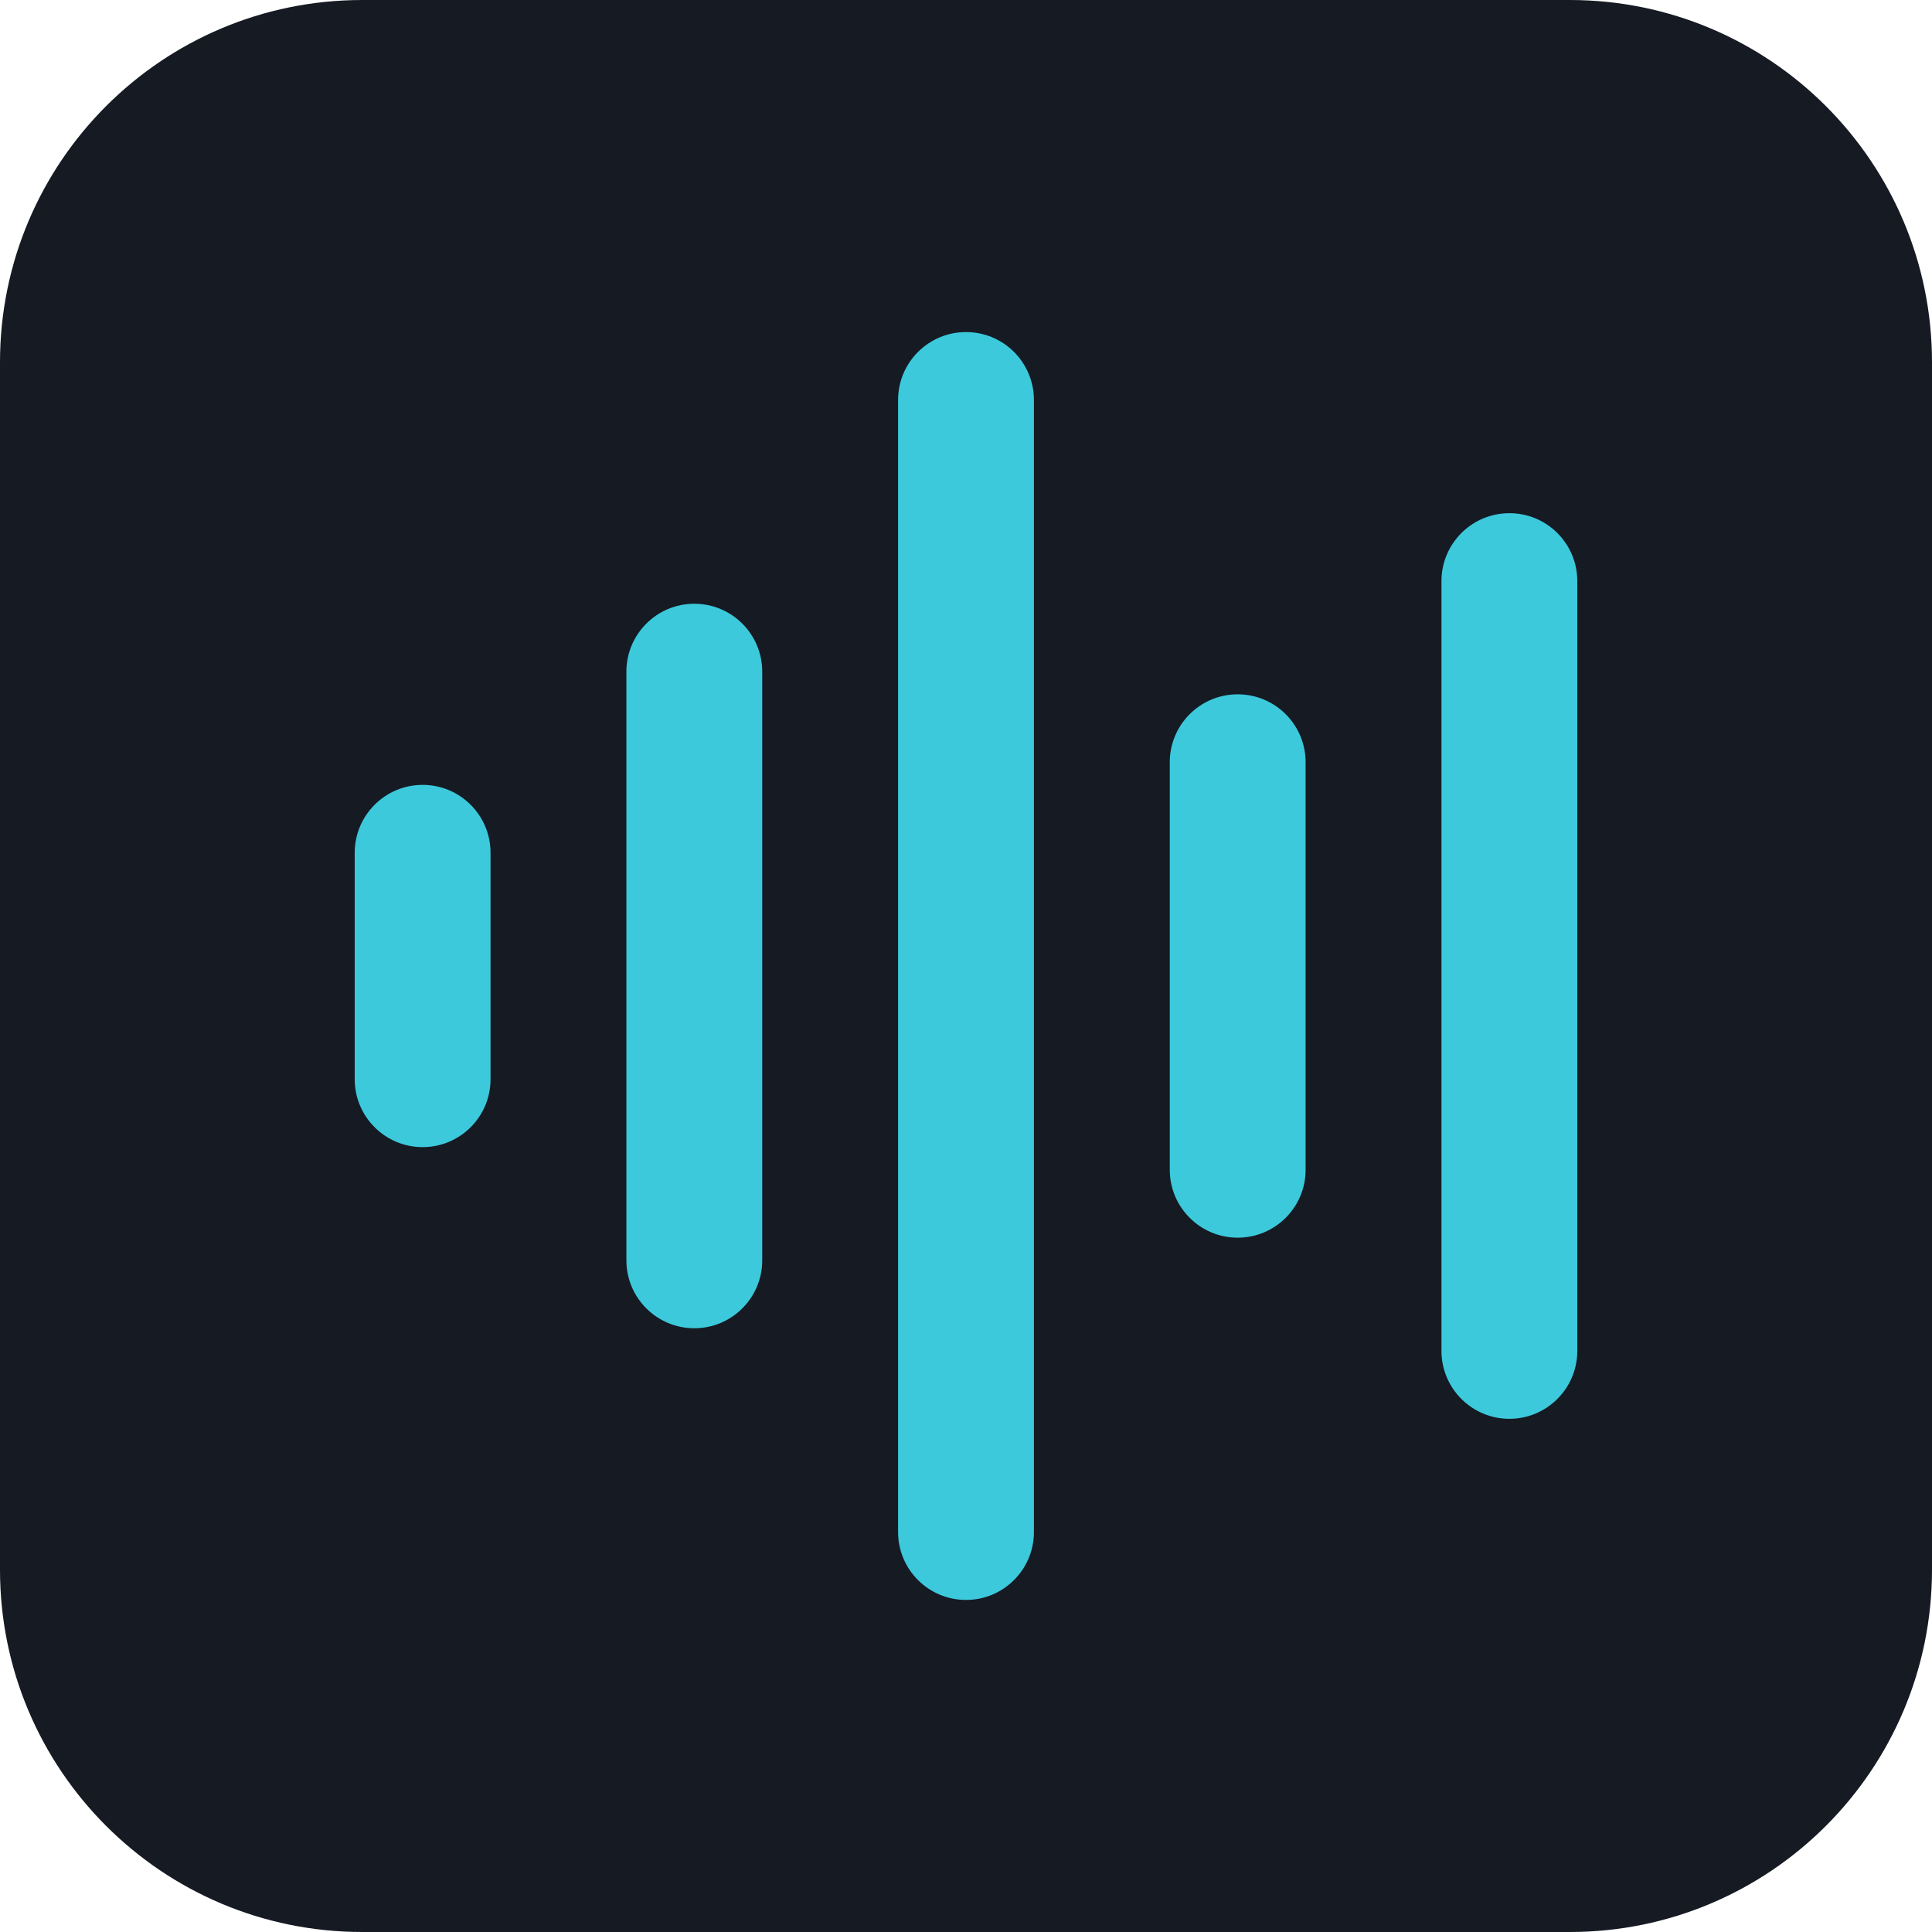
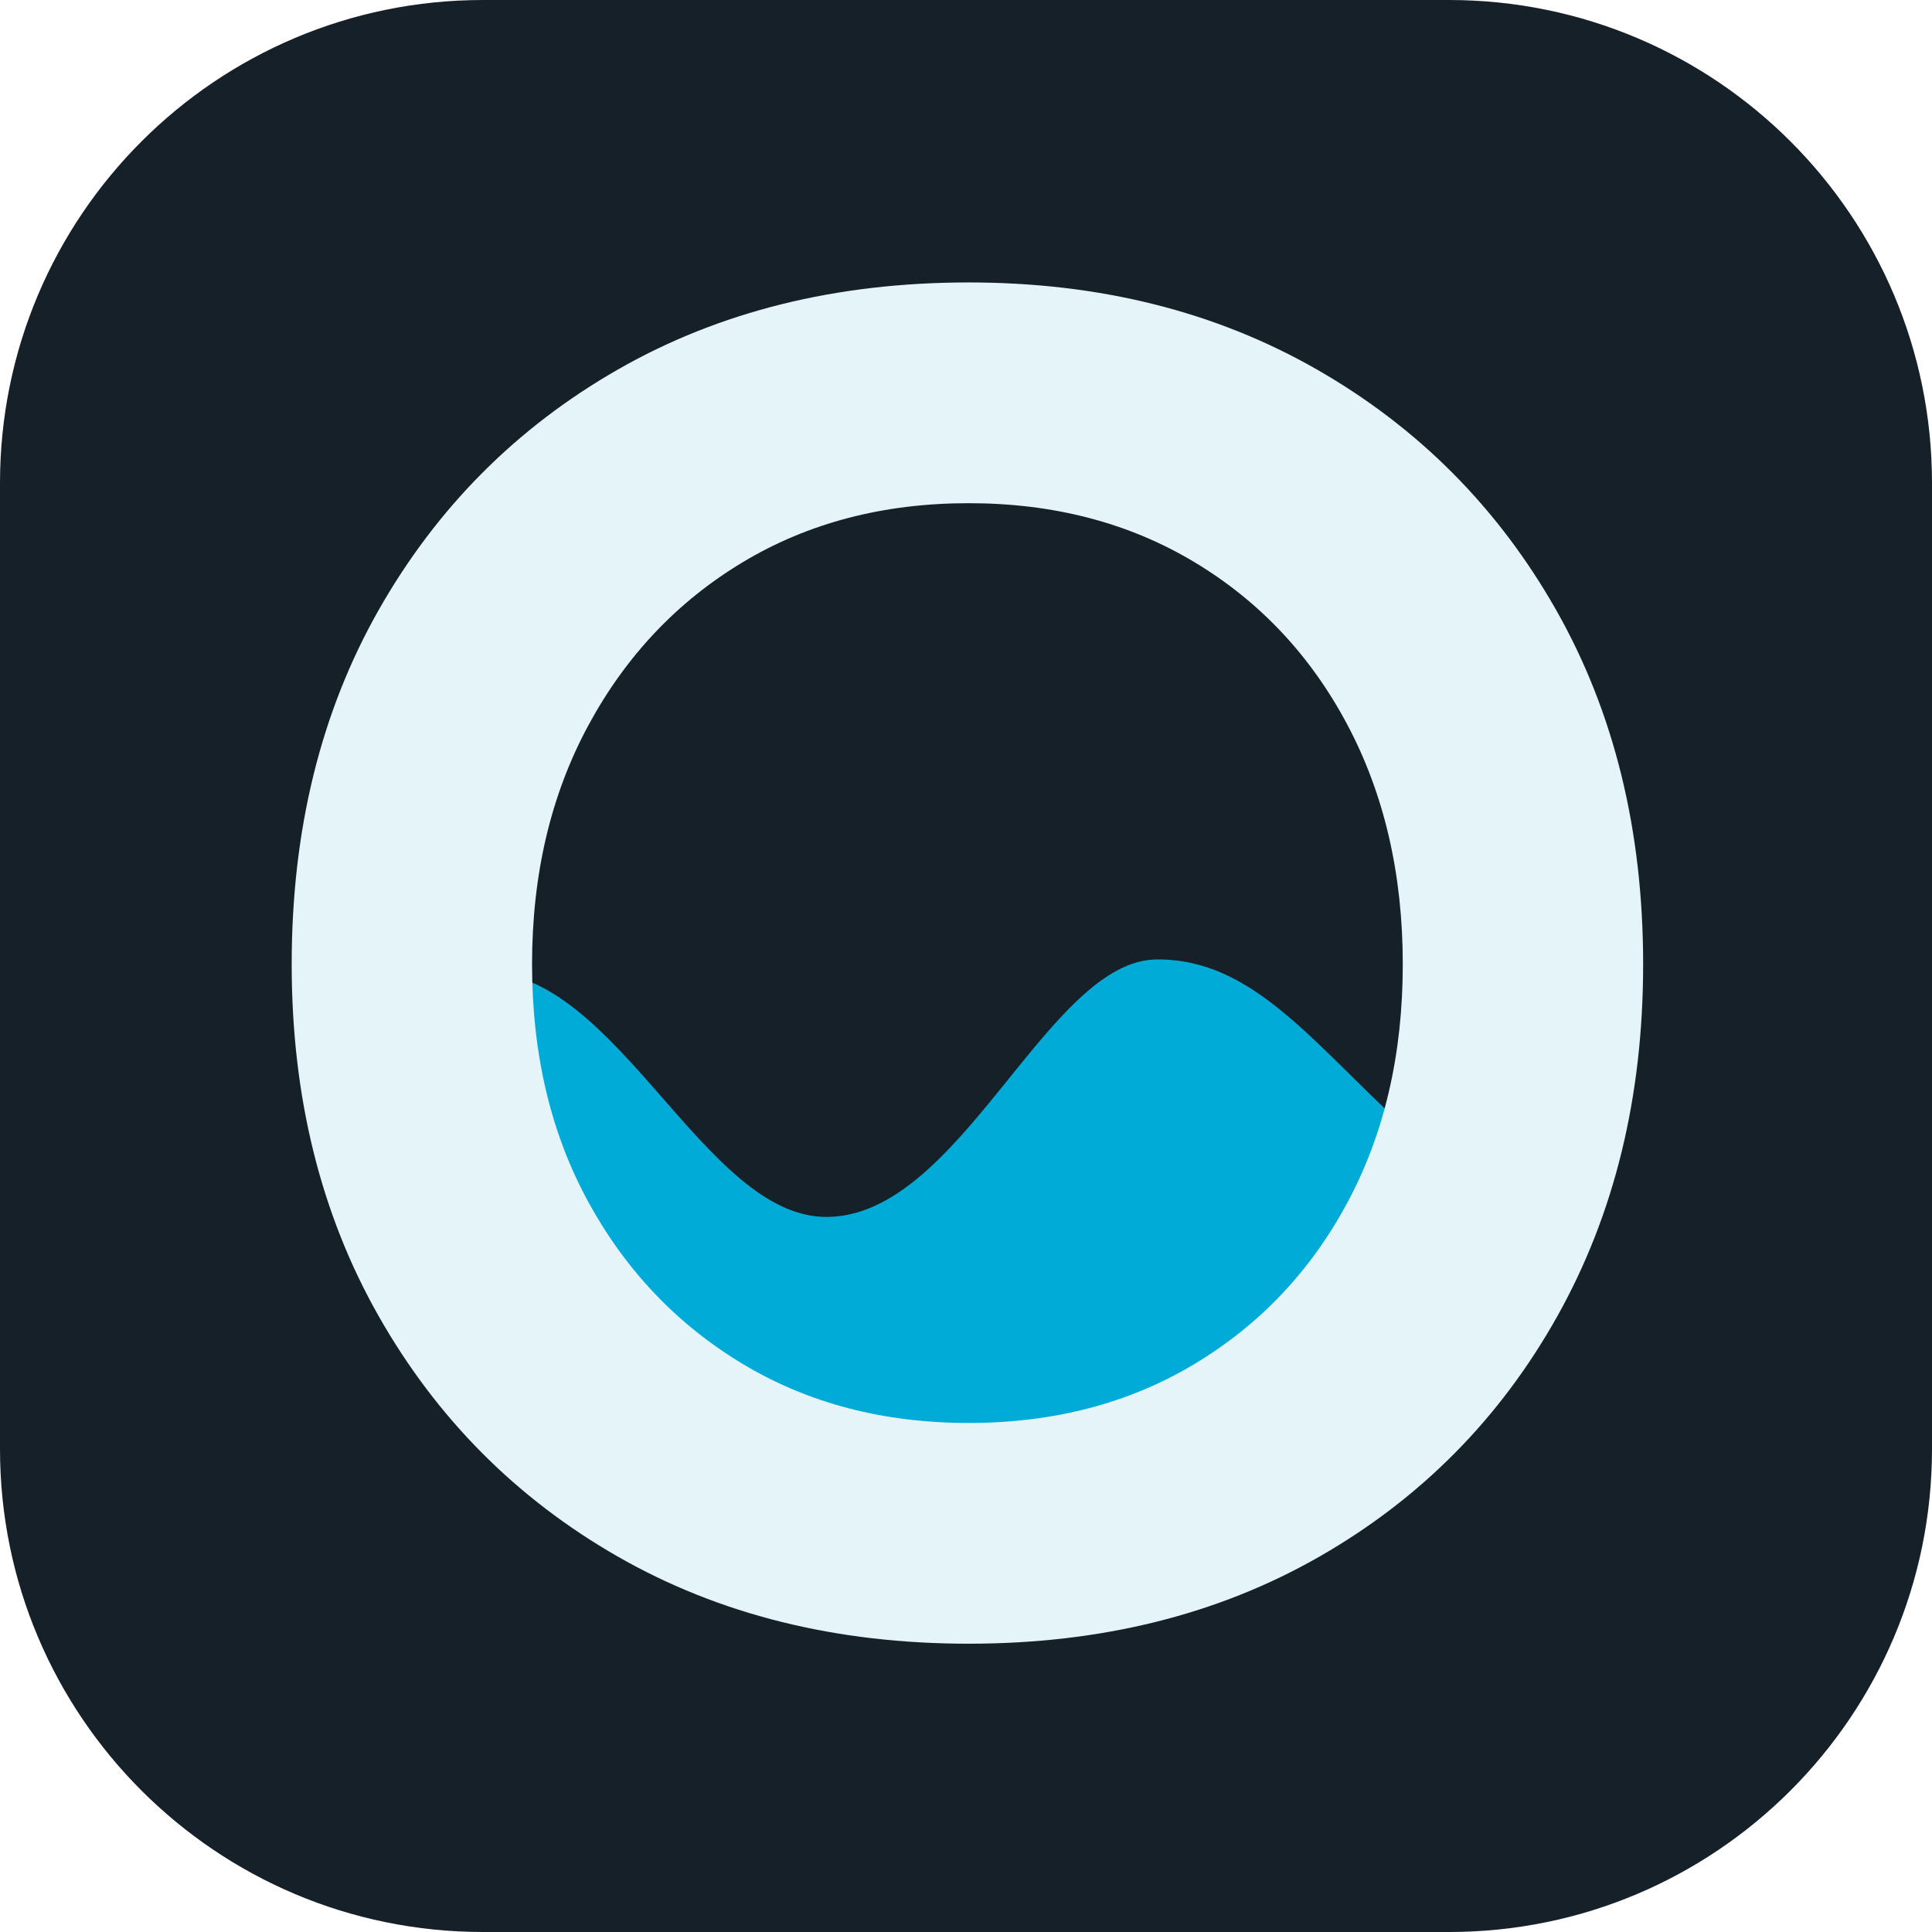
- <svg xmlns="http://www.w3.org/2000/svg" viewBox="0 0 32 32" width="32" height="32">
-   <rect width="32" height="32" rx="6" fill="#151A23" />
-   <g transform="translate(4, 4) scale(1.5)">
-     <path fill="#3CC9DB" fill-rule="evenodd" d="M8 1a.75.75 0 0 1 .75.75v12.5a.75.75 0 0 1-1.5 0V1.75A.75.75 0 0 1 8 1Zm6 2a.75.75 0 0 1 .75.75v8.5a.75.75 0 0 1-1.5 0v-8.5A.75.75 0 0 1 14 3ZM5 4a.75.75 0 0 1 .75.75v6.5a.75.75 0 0 1-1.5 0v-6.5A.75.75 0 0 1 5 4Zm6 1a.75.75 0 0 1 .75.75v4.5a.75.75 0 0 1-1.5 0v-4.5A.75.75 0 0 1 11 5ZM2 6a.75.75 0 0 1 .75.75v2.5a.75.75 0 0 1-1.5 0v-2.5A.75.75 0 0 1 2 6Z" clip-rule="evenodd" />
+ <svg xmlns="http://www.w3.org/2000/svg" viewBox="0 0 512 512" width="512" height="512">
+   <rect width="512" height="512" rx="128" fill="#162029" />
+   <g transform="matrix(0.65 0 0 -0.65 37 433)">
+     <g>
+       <path d="M 140 270 C 195 270 230 170 280 170 C 335 170 370 275 415 275 C 460 275 485 230 535 190 Q 515 65 338 65 Q 140 65 140 270 Z" fill="#00abd7" />
+     </g>
+     <path d="M338 -4Q257 -4 195.0 31.5Q133 67 97.5 129.5Q62 192 62 273Q62 355 97.5 417.5Q133 480 195.0 515.5Q257 551 338 551Q418 551 480.0 515.5Q542 480 577.5 417.5Q613 355 613 273Q613 192 578.0 129.5Q543 67 481.0 31.5Q419 -4 338 -4ZM338 86Q390 86 430.0 110.0Q470 134 492.5 176.0Q515 218 515 273Q515 328 492.5 370.5Q470 413 430.0 437.0Q390 461 338 461Q286 461 246.0 437.0Q206 413 183.0 370.5Q160 328 160 273Q160 218 183.0 176.0Q206 134 246.0 110.0Q286 86 338 86Z" fill="#e5f4f9" />
  </g>
</svg>
